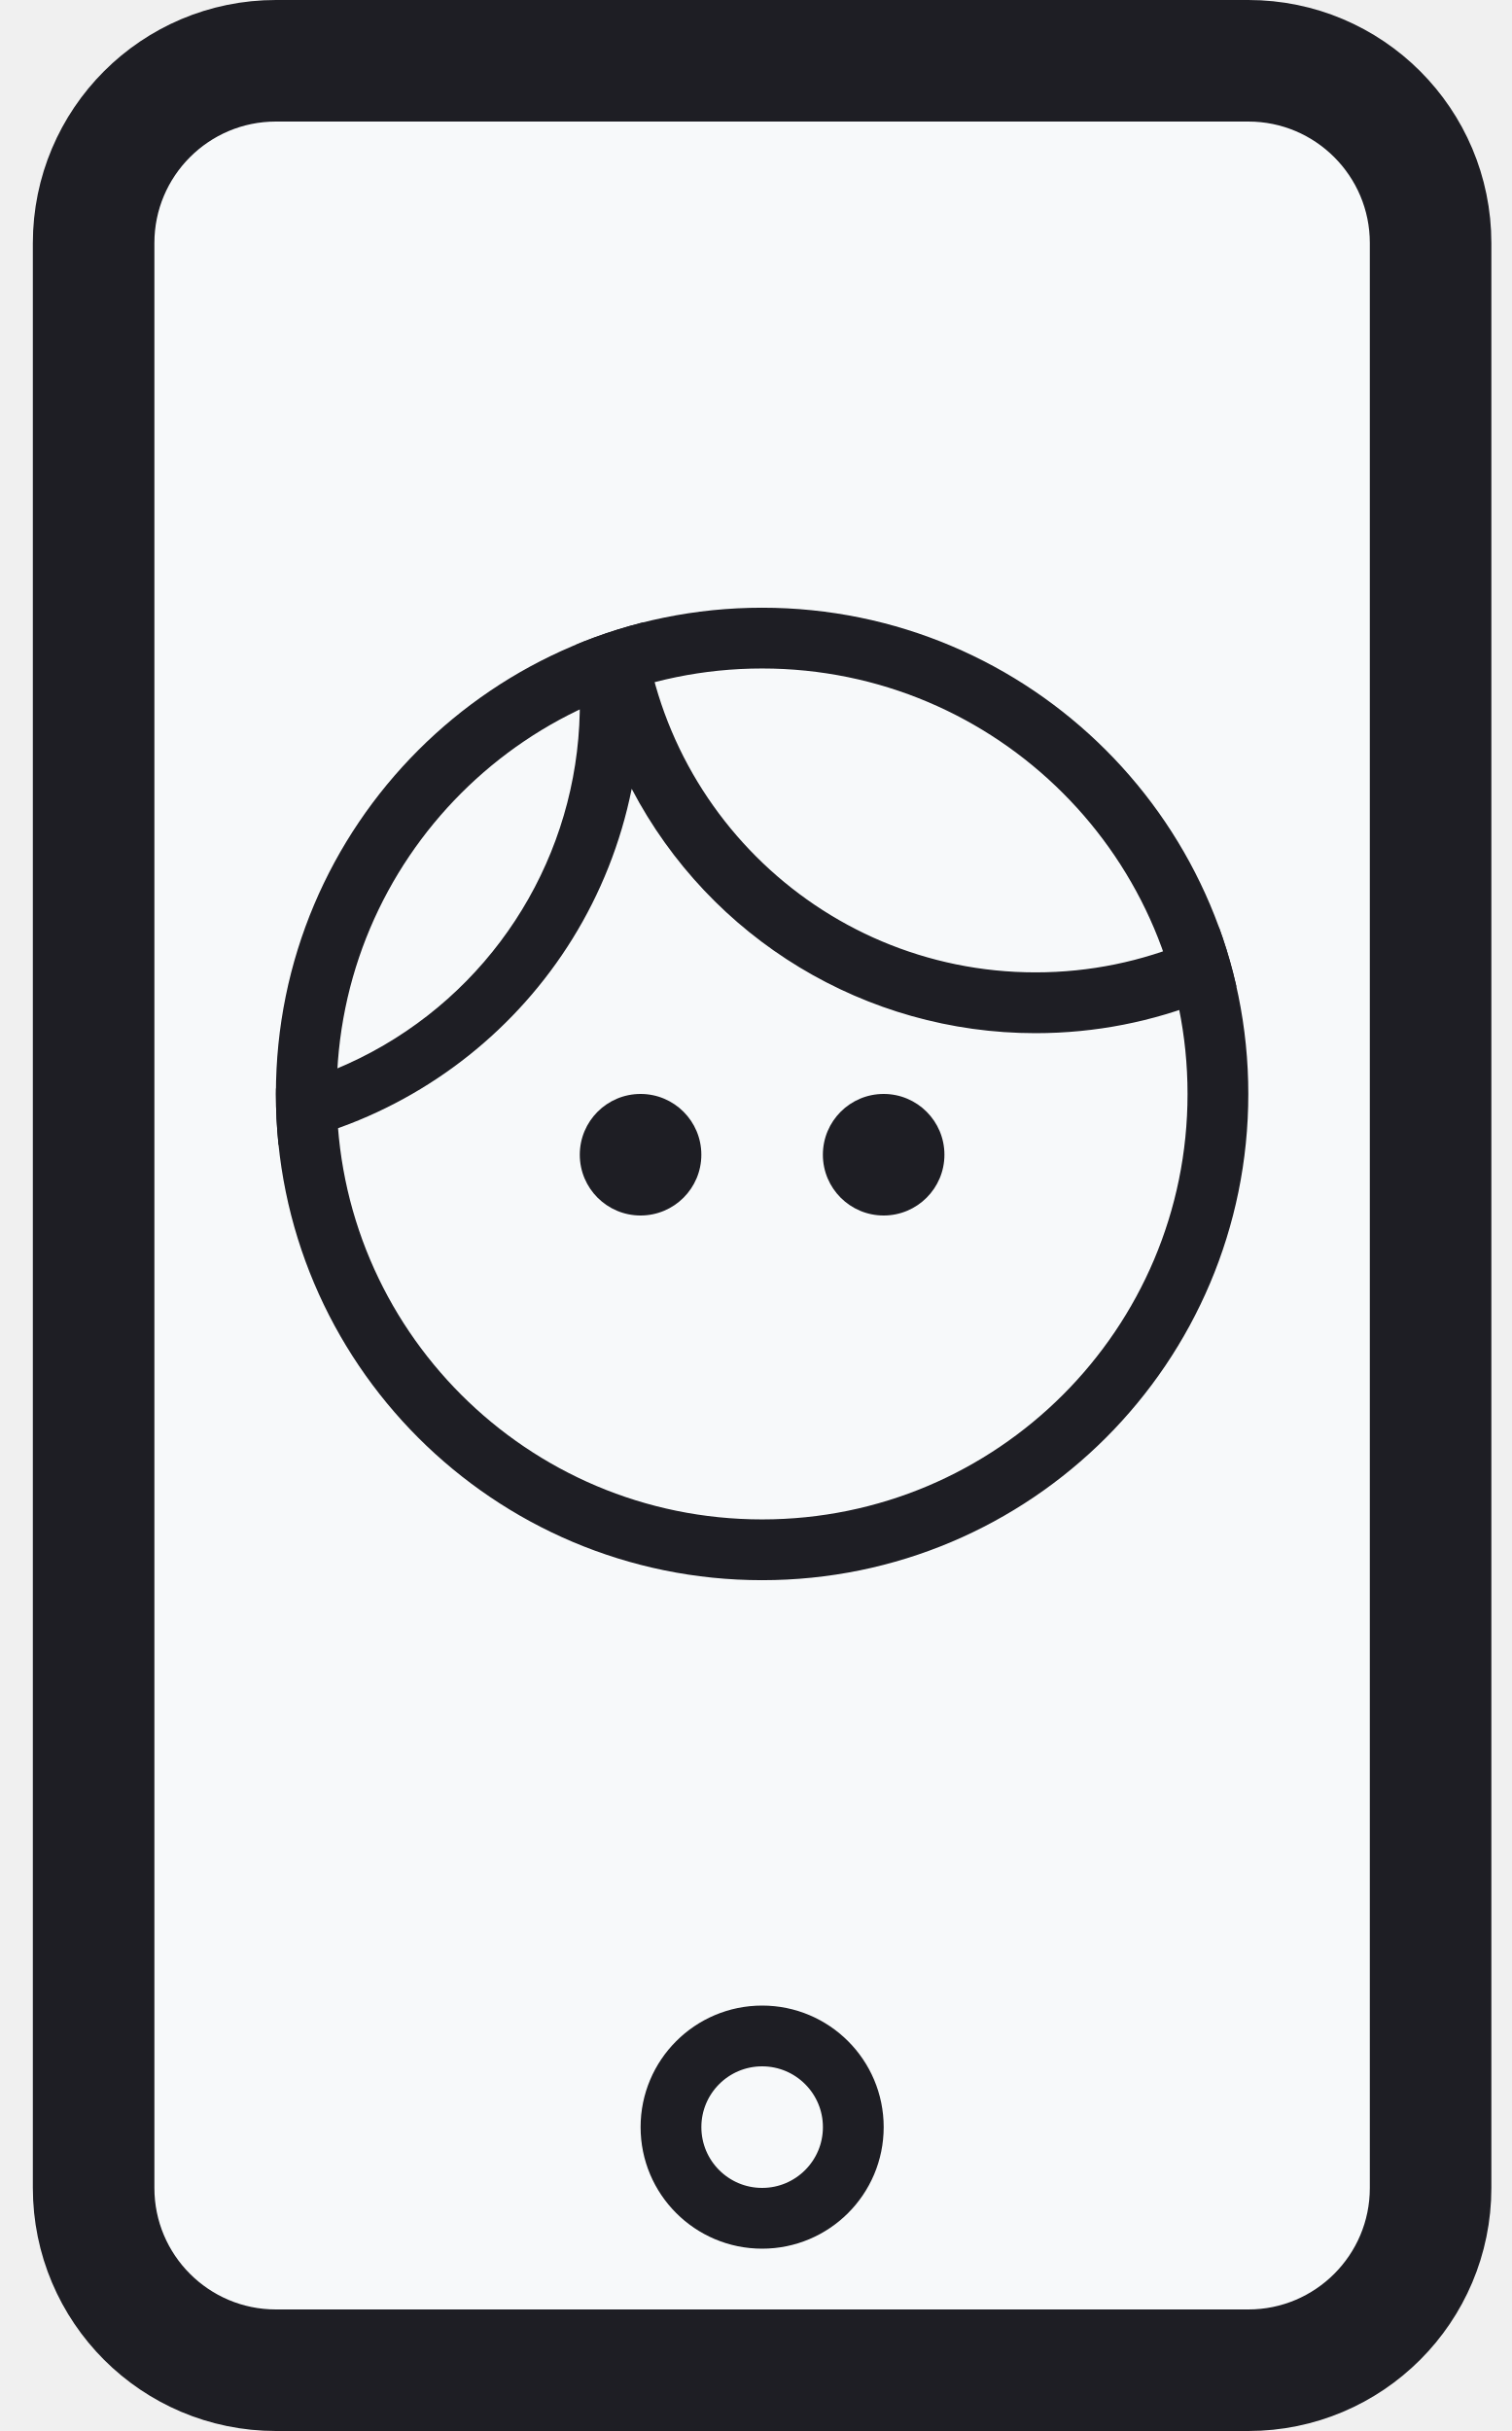
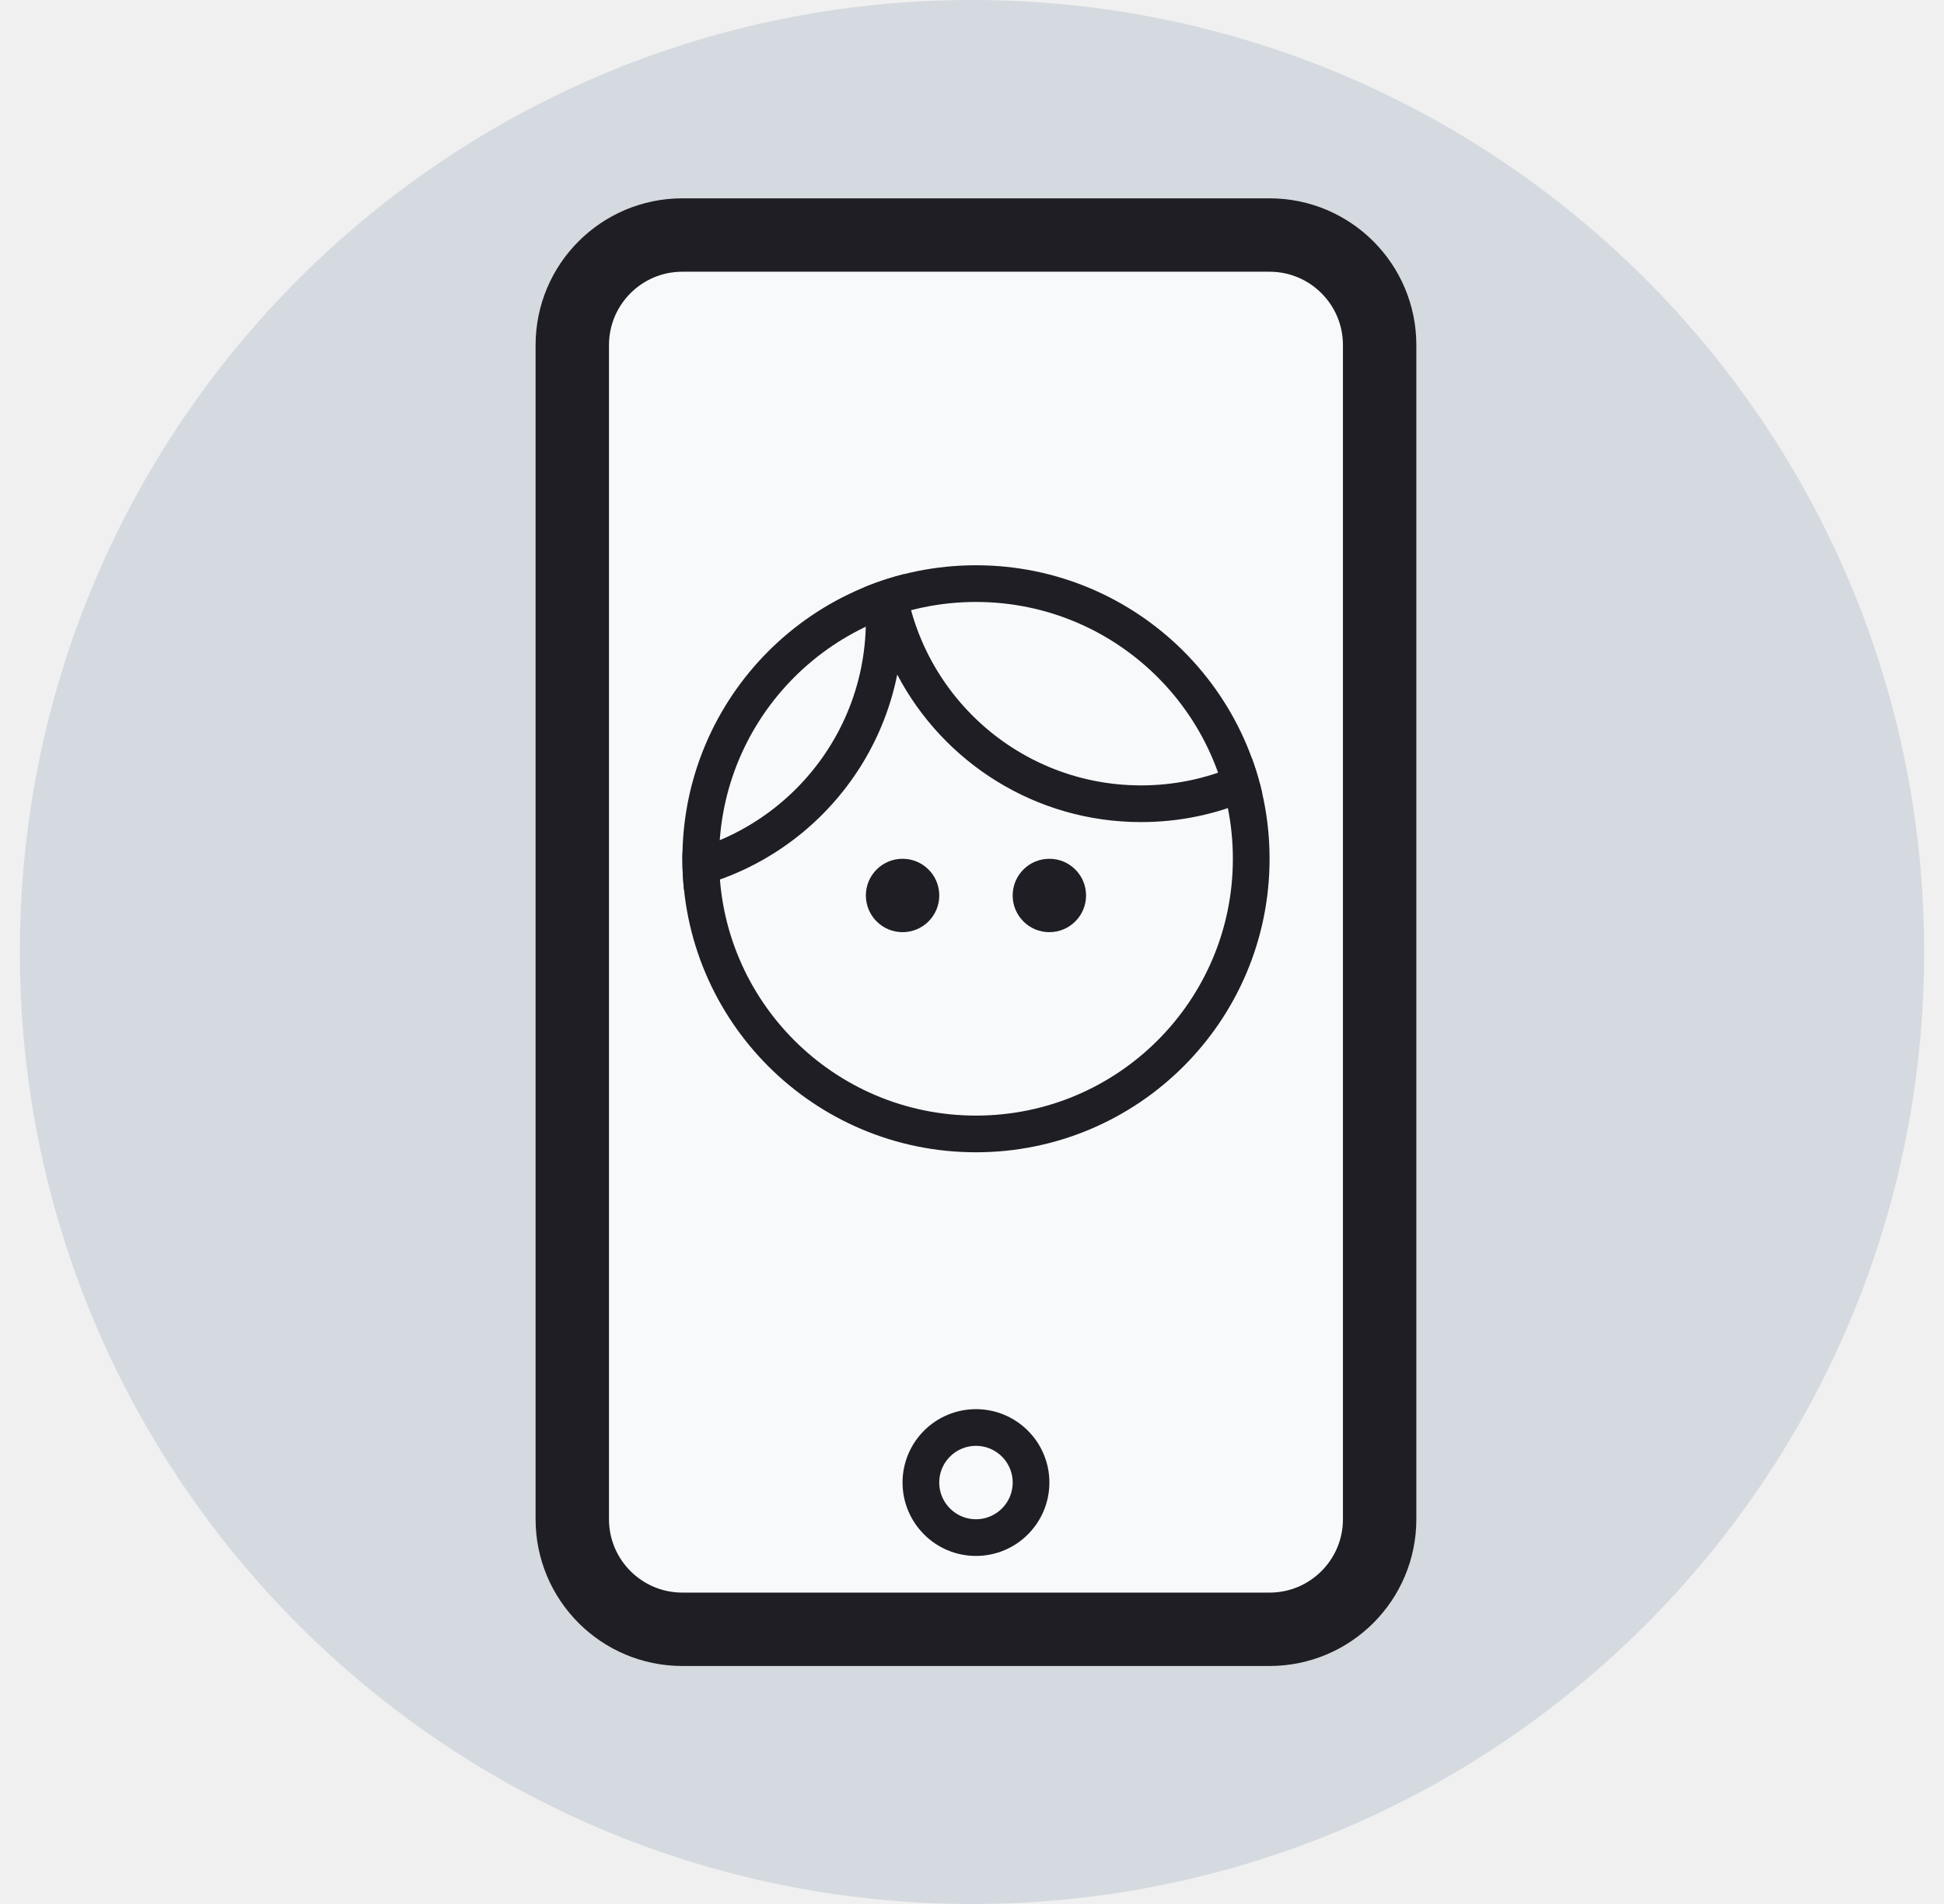
- <svg xmlns="http://www.w3.org/2000/svg" width="23" height="37" fill="none">
-   <rect x="1.425" y=".925" width="20.35" height="35.15" rx="2.775" fill="#F7F9FA" stroke="#1E1E24" stroke-width="1.85" />
-   <path d="M12.988 32.375a1.387 1.387 0 1 1-2.775 0 1.387 1.387 0 0 1 2.775 0zM18.538 16.65a6.938 6.938 0 1 1-13.876 0 6.938 6.938 0 0 1 13.876 0z" fill="#F7F9FA" stroke="#1E1E24" stroke-width=".925" />
-   <mask id="a" mask-type="alpha" maskUnits="userSpaceOnUse" x="4" y="9" width="15" height="16">
-     <path d="M18.538 16.65a6.938 6.938 0 1 1-13.876 0 6.938 6.938 0 0 1 13.876 0z" fill="#fff" stroke="#fff" stroke-width=".925" />
-   </mask>
-   <g mask="url(#a)" fill-rule="evenodd" clip-rule="evenodd" fill="#1E1E24">
-     <path d="M13.45 18.5a.925.925 0 1 0 0-1.85.925.925 0 0 0 0 1.85zM9.75 18.5a.925.925 0 1 0 0-1.85.925.925 0 0 0 0 1.85z" />
-     <path d="M21.775 8.787a6.012 6.012 0 1 1-12.025 0 6.012 6.012 0 0 1 12.025 0zm-6.012 6.938A6.938 6.938 0 1 0 8.96 7.419a6.937 6.937 0 1 0 .655 4.587 6.937 6.937 0 0 0 6.147 3.719zm-6.938-5.088a6.013 6.013 0 1 1-12.025 0 6.013 6.013 0 0 1 12.025 0z" />
+ <svg xmlns="http://www.w3.org/2000/svg" width="49" height="48" viewBox="0 0 49 48" fill="none">
+   <g clip-path="url(#clip0)">
+     <path fill-rule="evenodd" clip-rule="evenodd" d="M24.5 48C37.755 48 48.5 37.255 48.5 24C48.5 10.745 37.755 0 24.5 0C11.245 0 0.5 10.745 0.5 24C0.5 37.255 11.245 48 24.5 48Z" fill="#D5DAE0" />
+     <rect x="14.425" y="5.925" width="20.35" height="35.15" rx="2.775" fill="#F7F9FA" stroke="#1E1E24" stroke-width="1.85" />
+     <path d="M25.988 37.375C25.988 38.141 25.366 38.763 24.6 38.763C23.834 38.763 23.212 38.141 23.212 37.375C23.212 36.609 23.834 35.988 24.6 35.988C25.366 35.988 25.988 36.609 25.988 37.375Z" fill="#F7F9FA" stroke="#1E1E24" stroke-width="0.925" />
+     <path d="M31.538 21.65C31.538 25.482 28.431 28.587 24.6 28.587C20.768 28.587 17.663 25.482 17.663 21.65C17.663 17.819 20.768 14.713 24.6 14.713C28.431 14.713 31.538 17.819 31.538 21.65Z" fill="#F7F9FA" stroke="#1E1E24" stroke-width="0.925" />
+     <mask id="mask0" mask-type="alpha" maskUnits="userSpaceOnUse" x="17" y="14" width="15" height="16">
+       <path d="M31.538 21.65C31.538 25.482 28.431 28.587 24.6 28.587C20.768 28.587 17.663 25.482 17.663 21.65C17.663 17.819 20.768 14.713 24.6 14.713C28.431 14.713 31.538 17.819 31.538 21.65Z" fill="white" stroke="white" stroke-width="0.925" />
+     </mask>
+     <g mask="url(#mask0)">
+       <path fill-rule="evenodd" clip-rule="evenodd" d="M26.45 23.5C26.961 23.5 27.375 23.086 27.375 22.575C27.375 22.064 26.961 21.65 26.45 21.65C25.939 21.65 25.525 22.064 25.525 22.575C25.525 23.086 25.939 23.5 26.45 23.5Z" fill="#1E1E24" />
+       <path fill-rule="evenodd" clip-rule="evenodd" d="M22.75 23.5C23.261 23.5 23.675 23.086 23.675 22.575C23.675 22.064 23.261 21.65 22.75 21.65C22.239 21.65 21.825 22.064 21.825 22.575C21.825 23.086 22.239 23.5 22.75 23.5Z" fill="#1E1E24" />
+       <path fill-rule="evenodd" clip-rule="evenodd" d="M34.775 13.787C34.775 17.108 32.083 19.8 28.762 19.8C25.442 19.8 22.75 17.108 22.75 13.787C22.75 10.467 25.442 7.775 28.762 7.775C32.083 7.775 34.775 10.467 34.775 13.787ZM28.762 20.725C32.594 20.725 35.7 17.619 35.7 13.787C35.7 9.956 32.594 6.85 28.762 6.85C25.399 6.85 22.595 9.243 21.96 12.419C20.8 10.208 18.482 8.7 15.812 8.7C11.981 8.7 8.875 11.806 8.875 15.637C8.875 19.469 11.981 22.575 15.812 22.575C19.176 22.575 21.98 20.182 22.615 17.006C23.775 19.217 26.093 20.725 28.762 20.725ZM21.825 15.637C21.825 18.958 19.133 21.65 15.812 21.65C12.492 21.65 9.8 18.958 9.8 15.637C9.8 12.317 12.492 9.625 15.812 9.625C19.133 9.625 21.825 12.317 21.825 15.637Z" fill="#1E1E24" />
+     </g>
  </g>
+   <defs>
+     <clipPath id="clip0">
+       <rect width="48" height="48" fill="white" transform="translate(0.5)" />
+     </clipPath>
+   </defs>
</svg>
